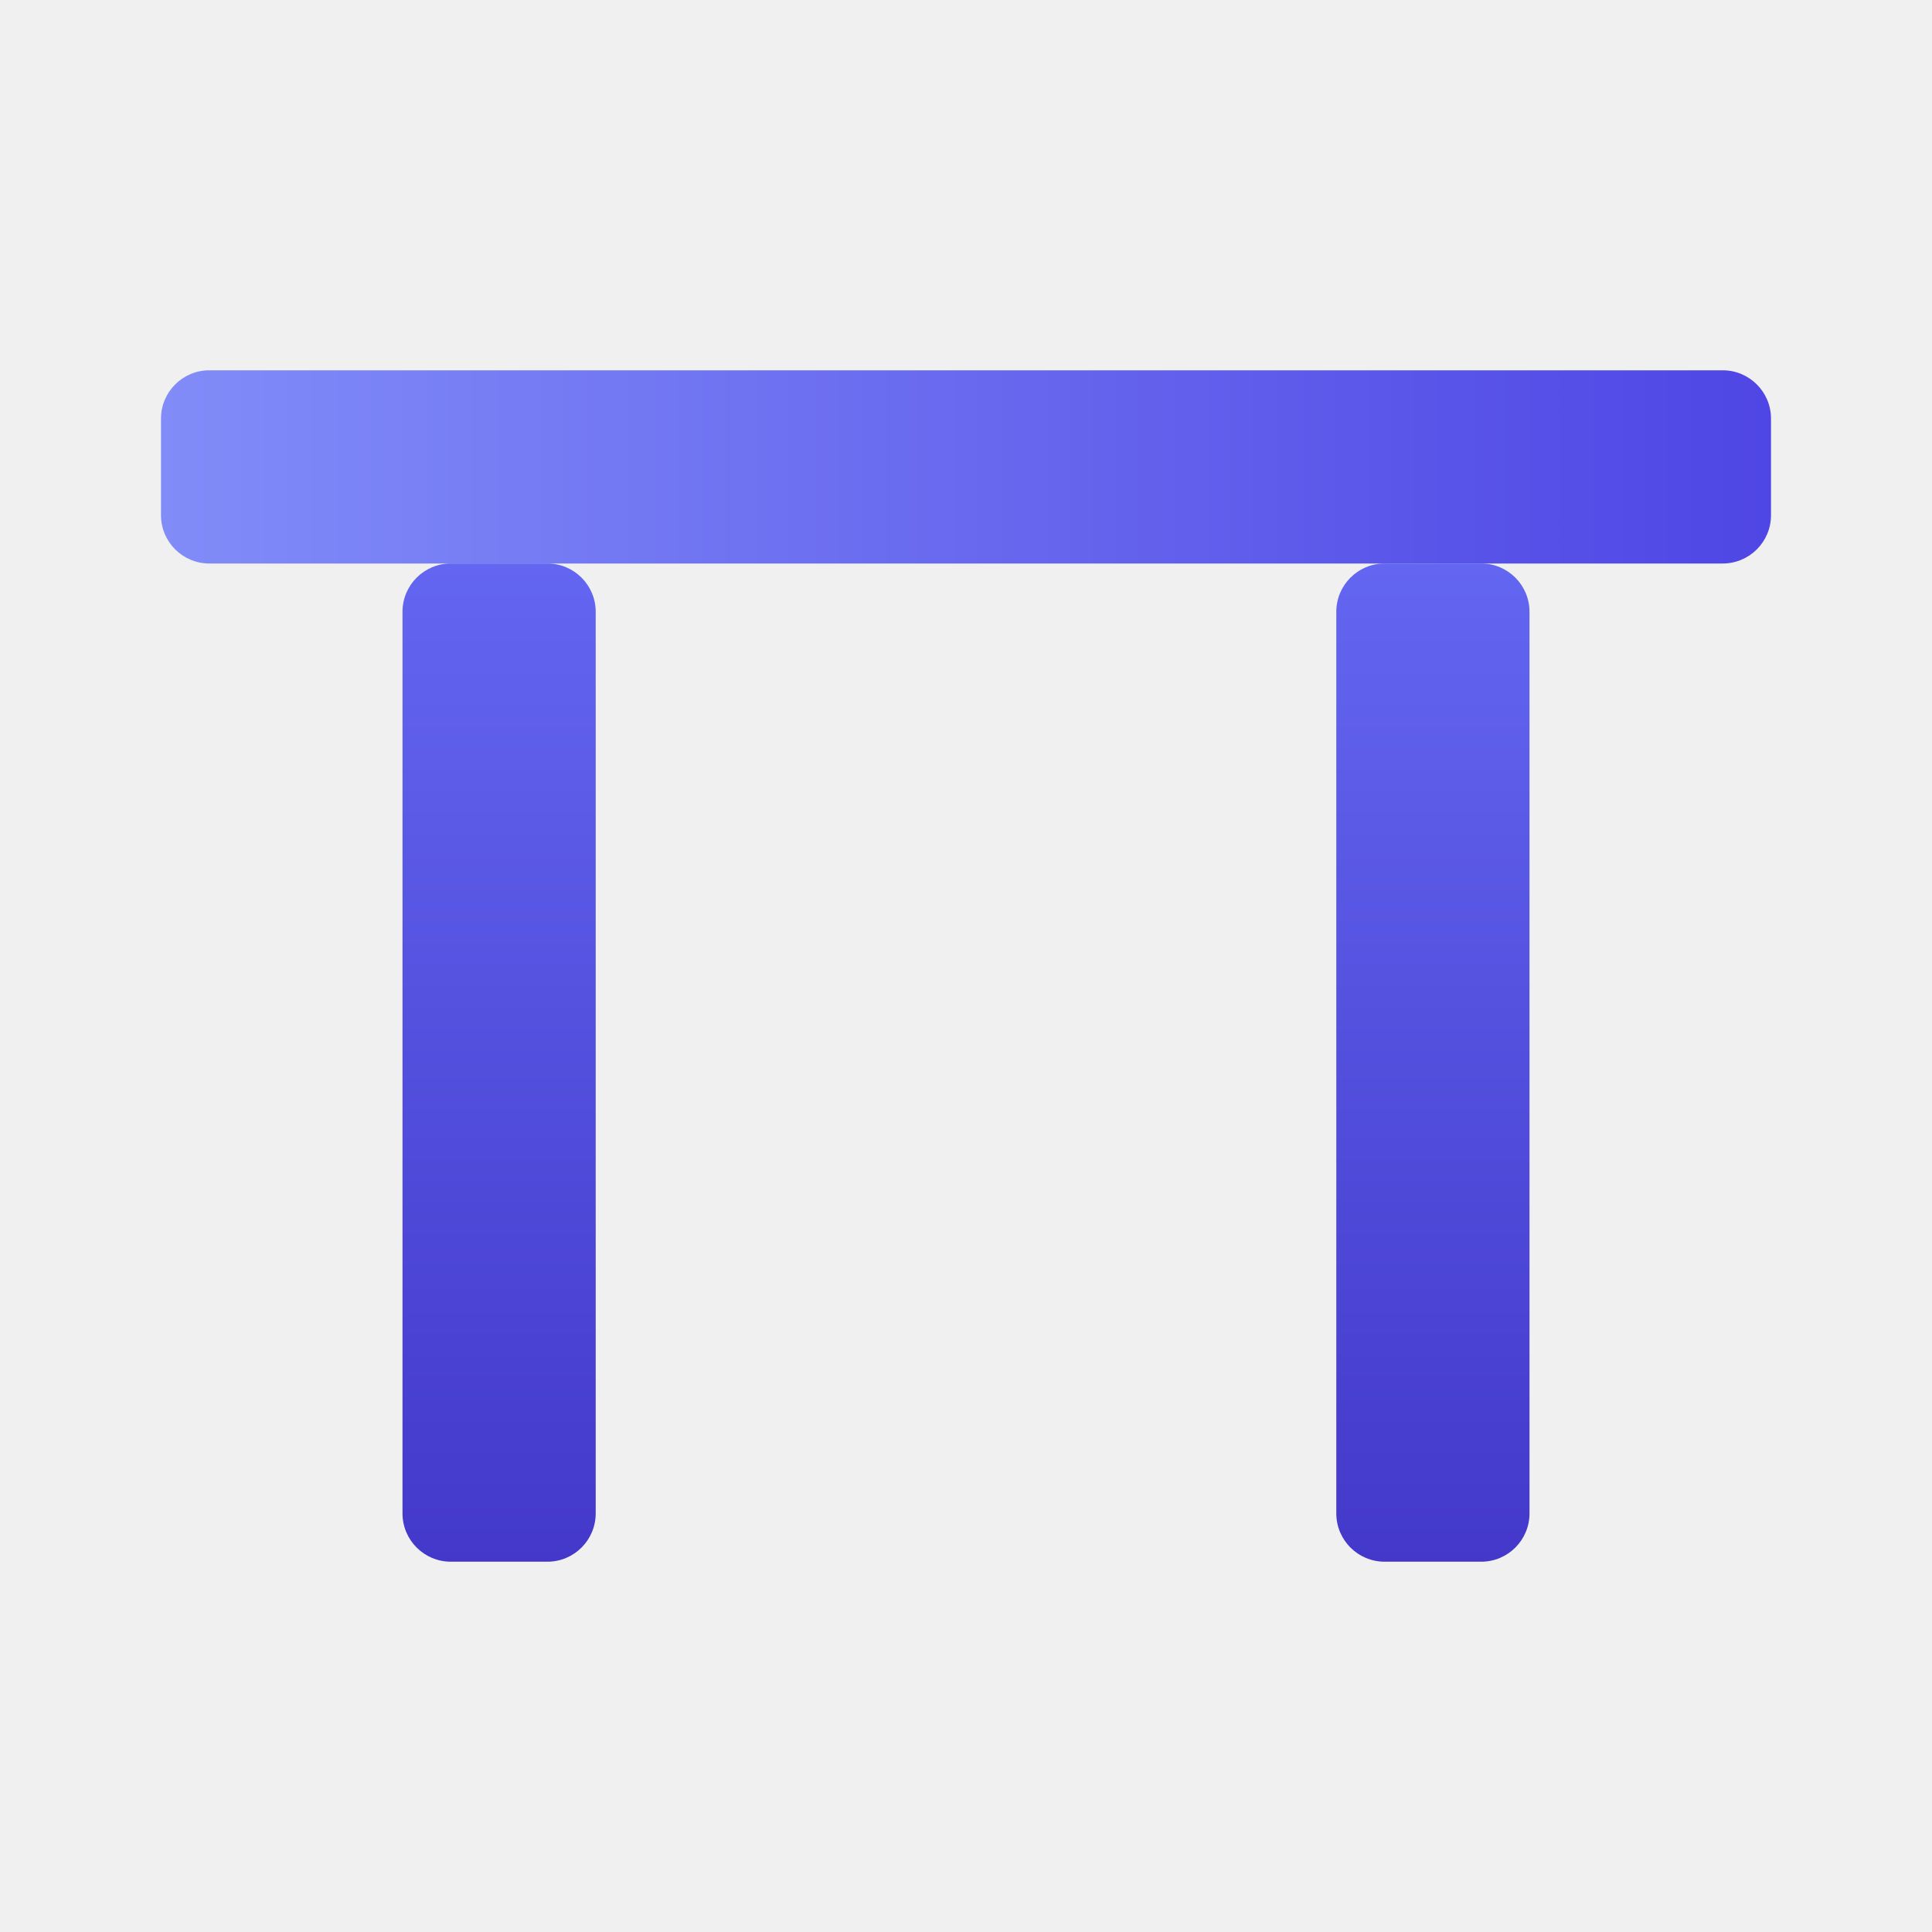
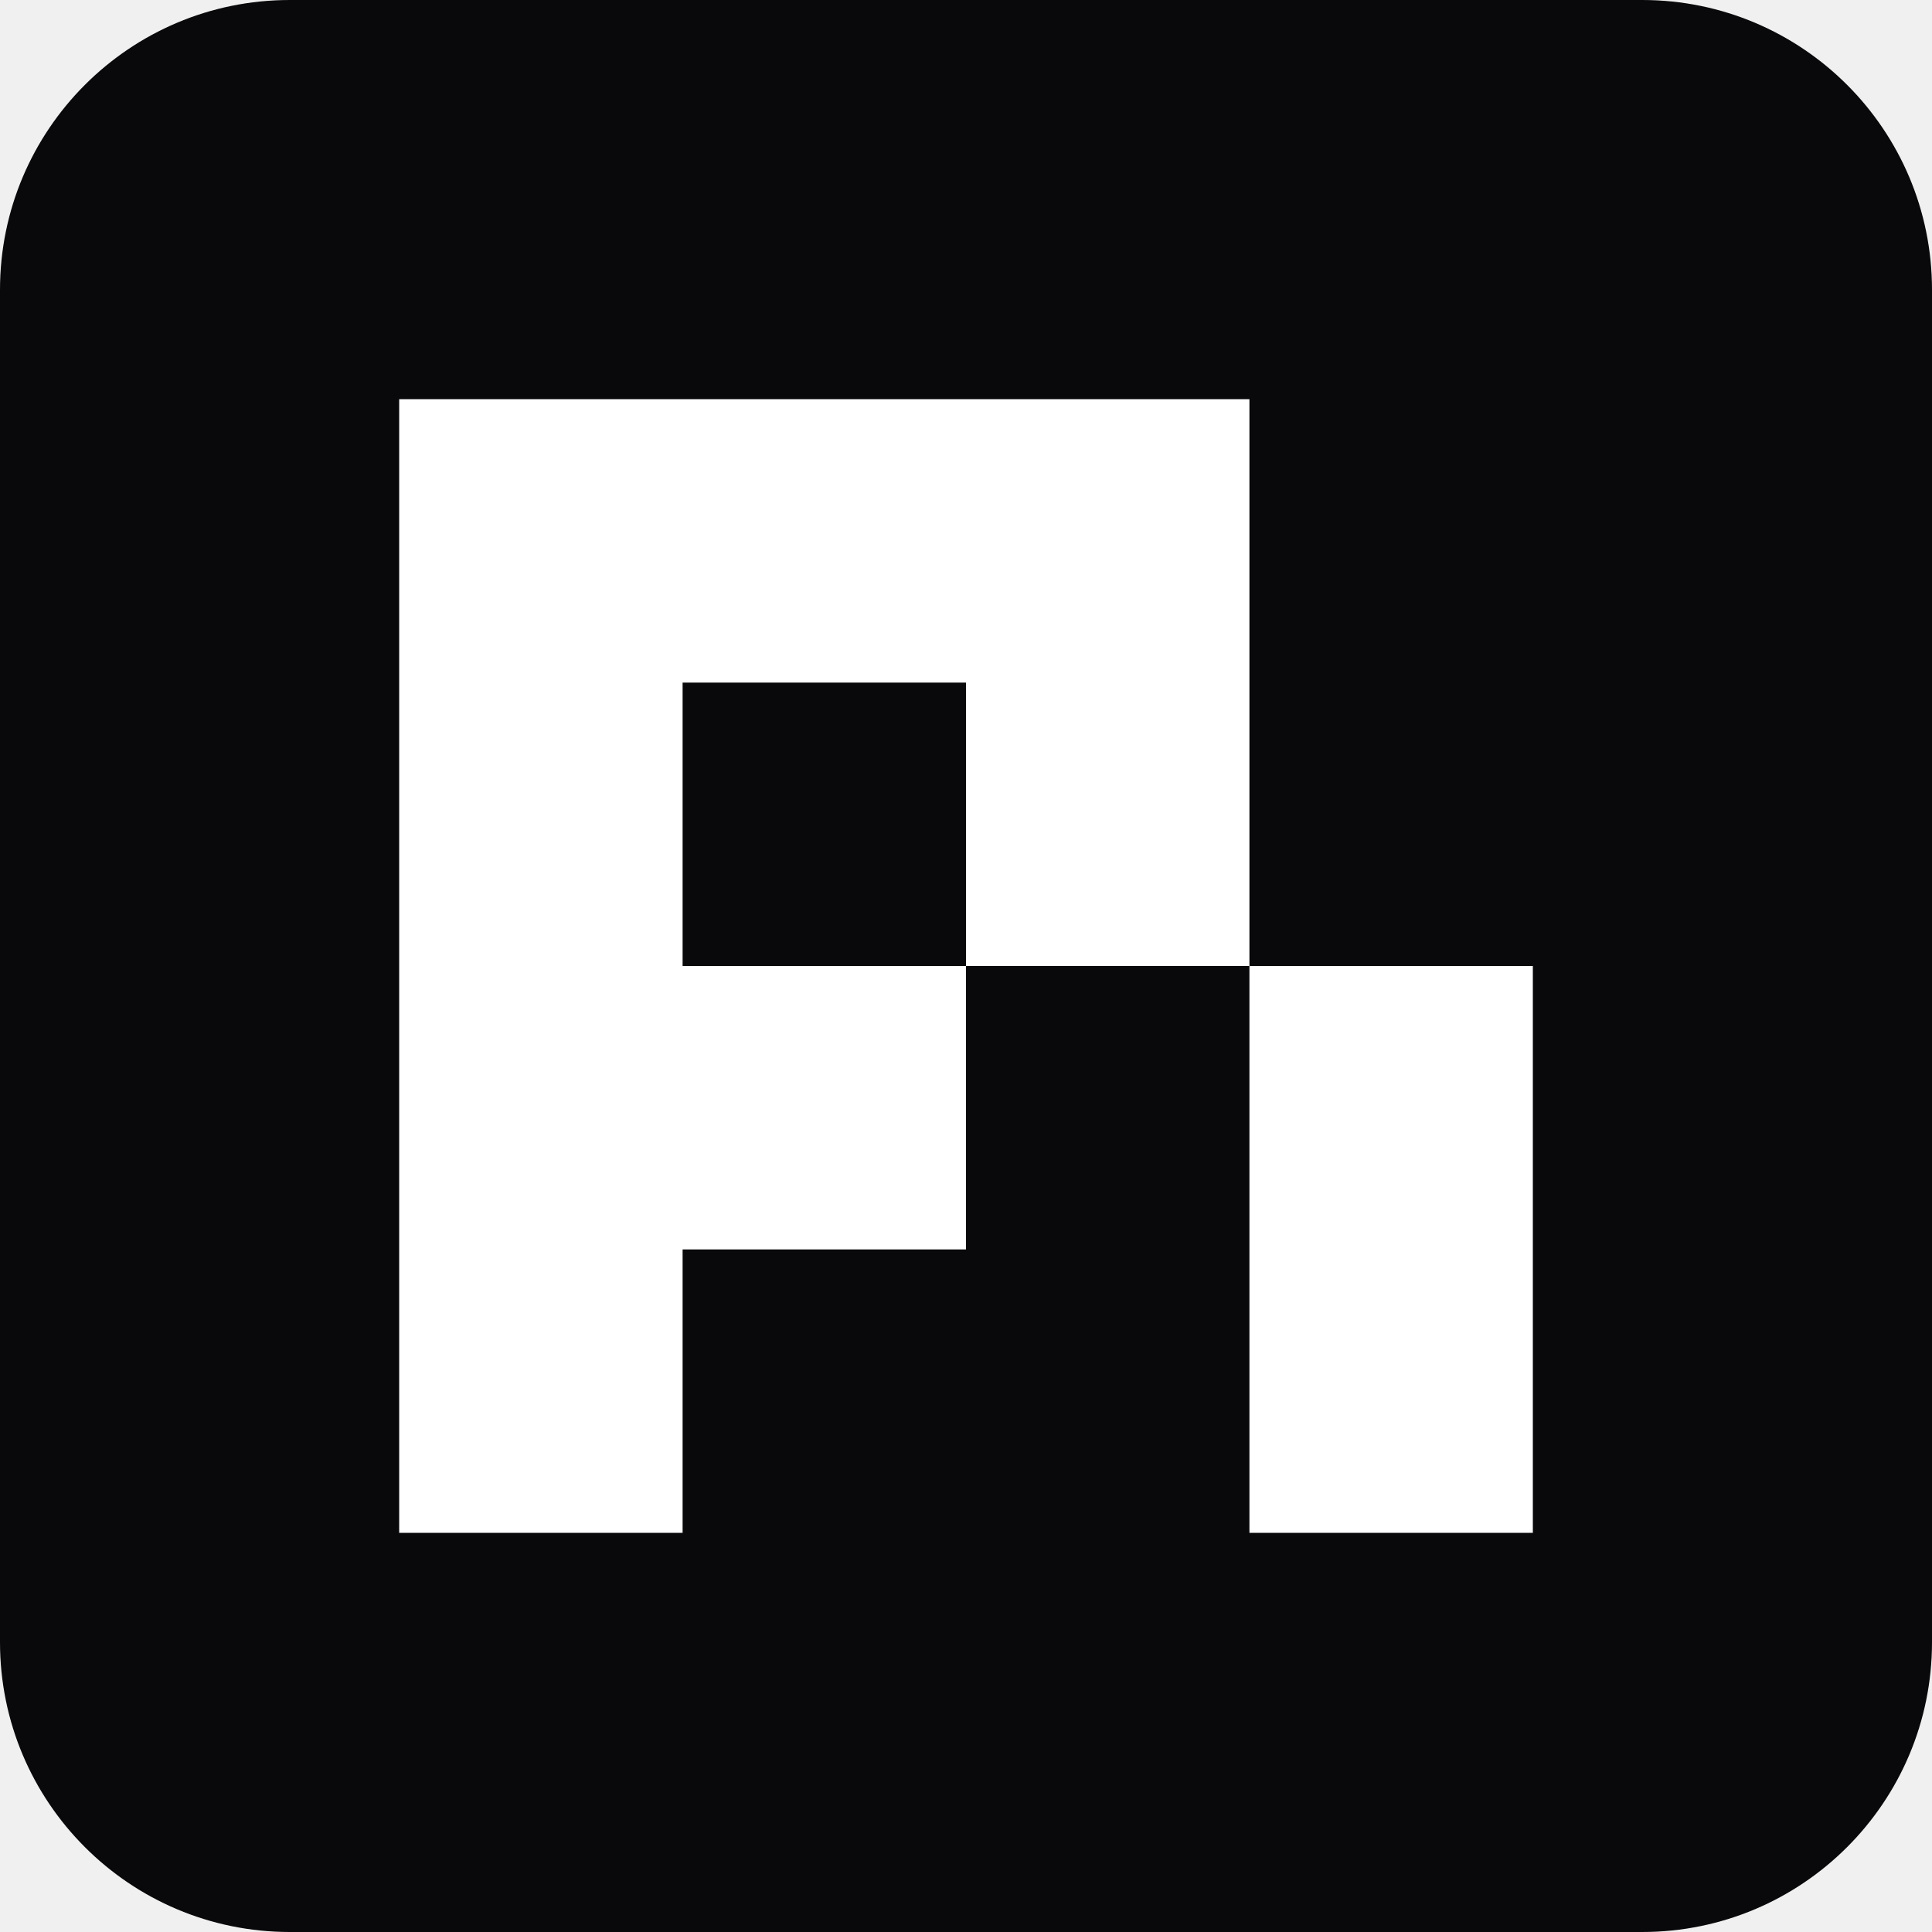
- <svg xmlns="http://www.w3.org/2000/svg" width="56" height="56" viewBox="0 0 120 90" fill="none" role="img" aria-label="Pi">
-   <defs>
-     <linearGradient id="piBar" x1="10" y1="14" x2="110" y2="14" gradientUnits="userSpaceOnUse">
-       <stop offset="0%" stop-color="#818CF8" />
-       <stop offset="100%" stop-color="#4F46E5" />
-     </linearGradient>
-     <linearGradient id="piLeg" x1="0" y1="20" x2="0" y2="82" gradientUnits="userSpaceOnUse">
-       <stop offset="0%" stop-color="#6366F1" />
-       <stop offset="100%" stop-color="#4338CA" />
-     </linearGradient>
-   </defs>
-   <rect x="10" y="8" width="100" height="12" rx="3" fill="url(#piBar)" />
-   <rect x="25" y="20" width="12" height="62" rx="3" fill="url(#piLeg)" />
-   <rect x="83" y="20" width="12" height="62" rx="3" fill="url(#piLeg)" />
+ <svg xmlns="http://www.w3.org/2000/svg" viewBox="0 0 800 800">
+   <rect width="800" height="800" rx="120" fill="#09090b" />
+   <path fill="#fff" fill-rule="evenodd" d="     M165.29 165.29     H517.36     V400     H400     V517.36     H282.65     V634.72     H165.29     Z     M282.65 282.65     V400     H400     V282.65     Z   " />
+   <path fill="#fff" d="M517.36 400 H634.72 V634.72 H517.36 Z" />
</svg>
